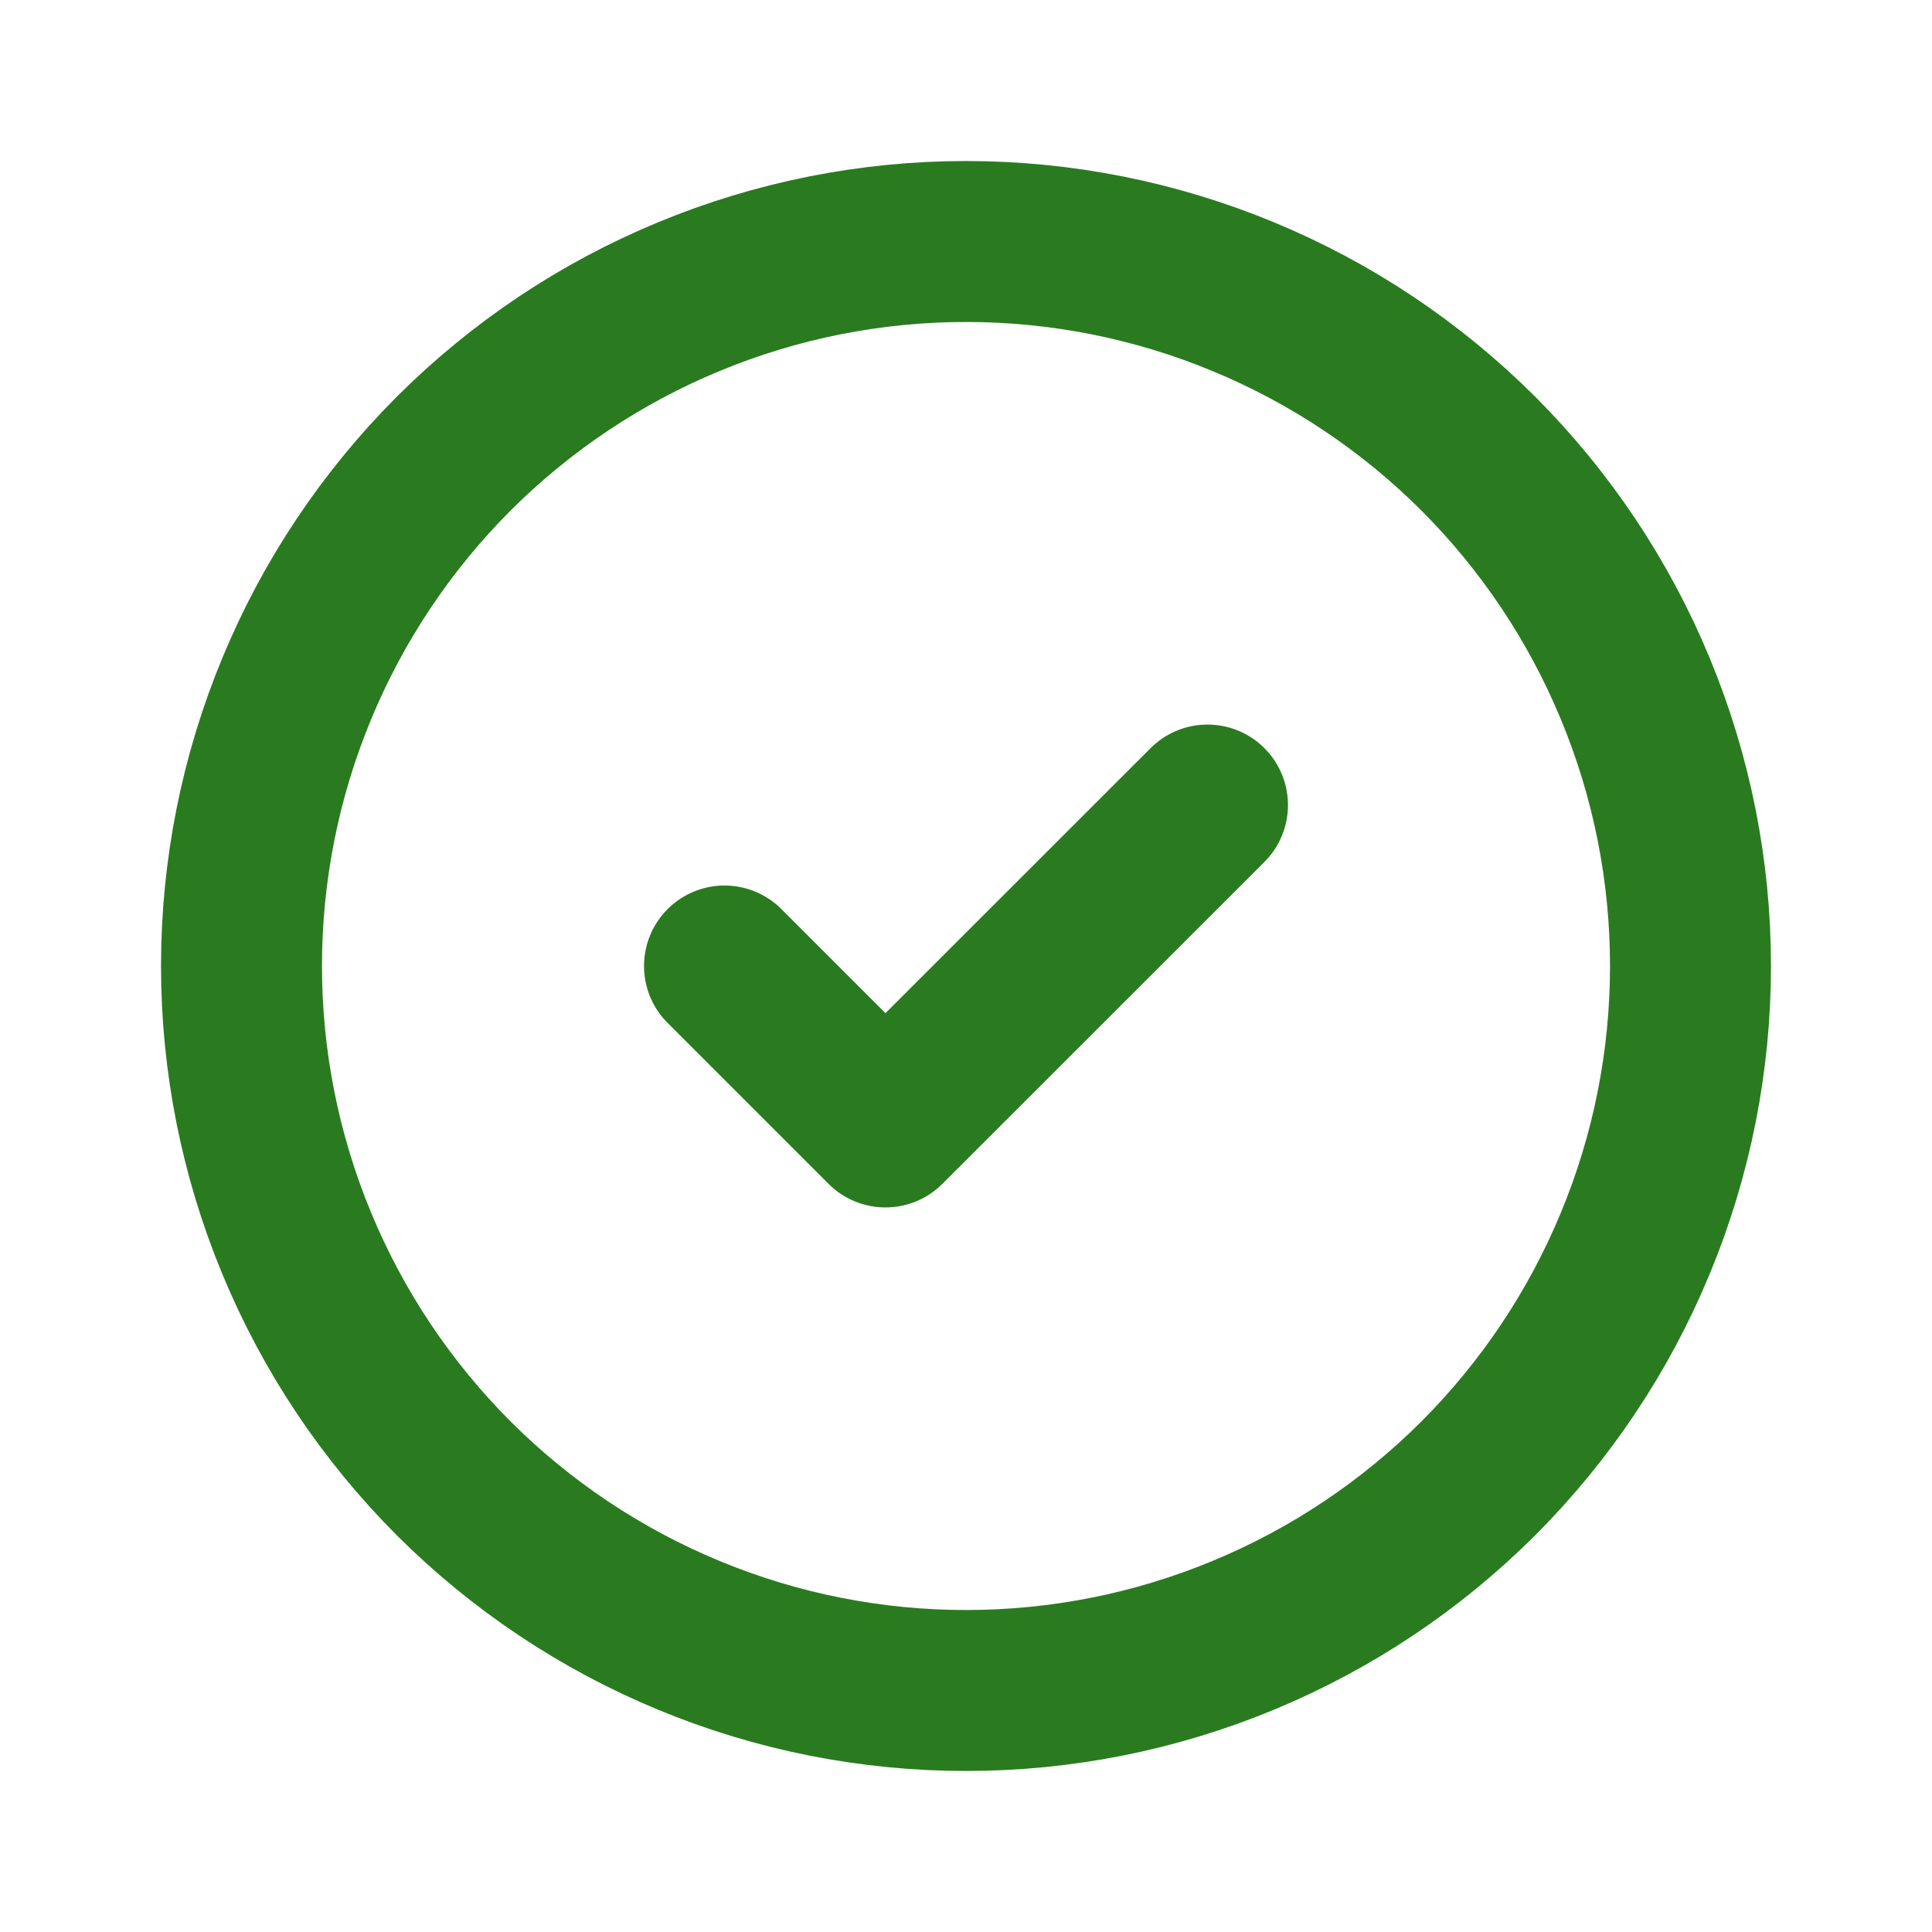
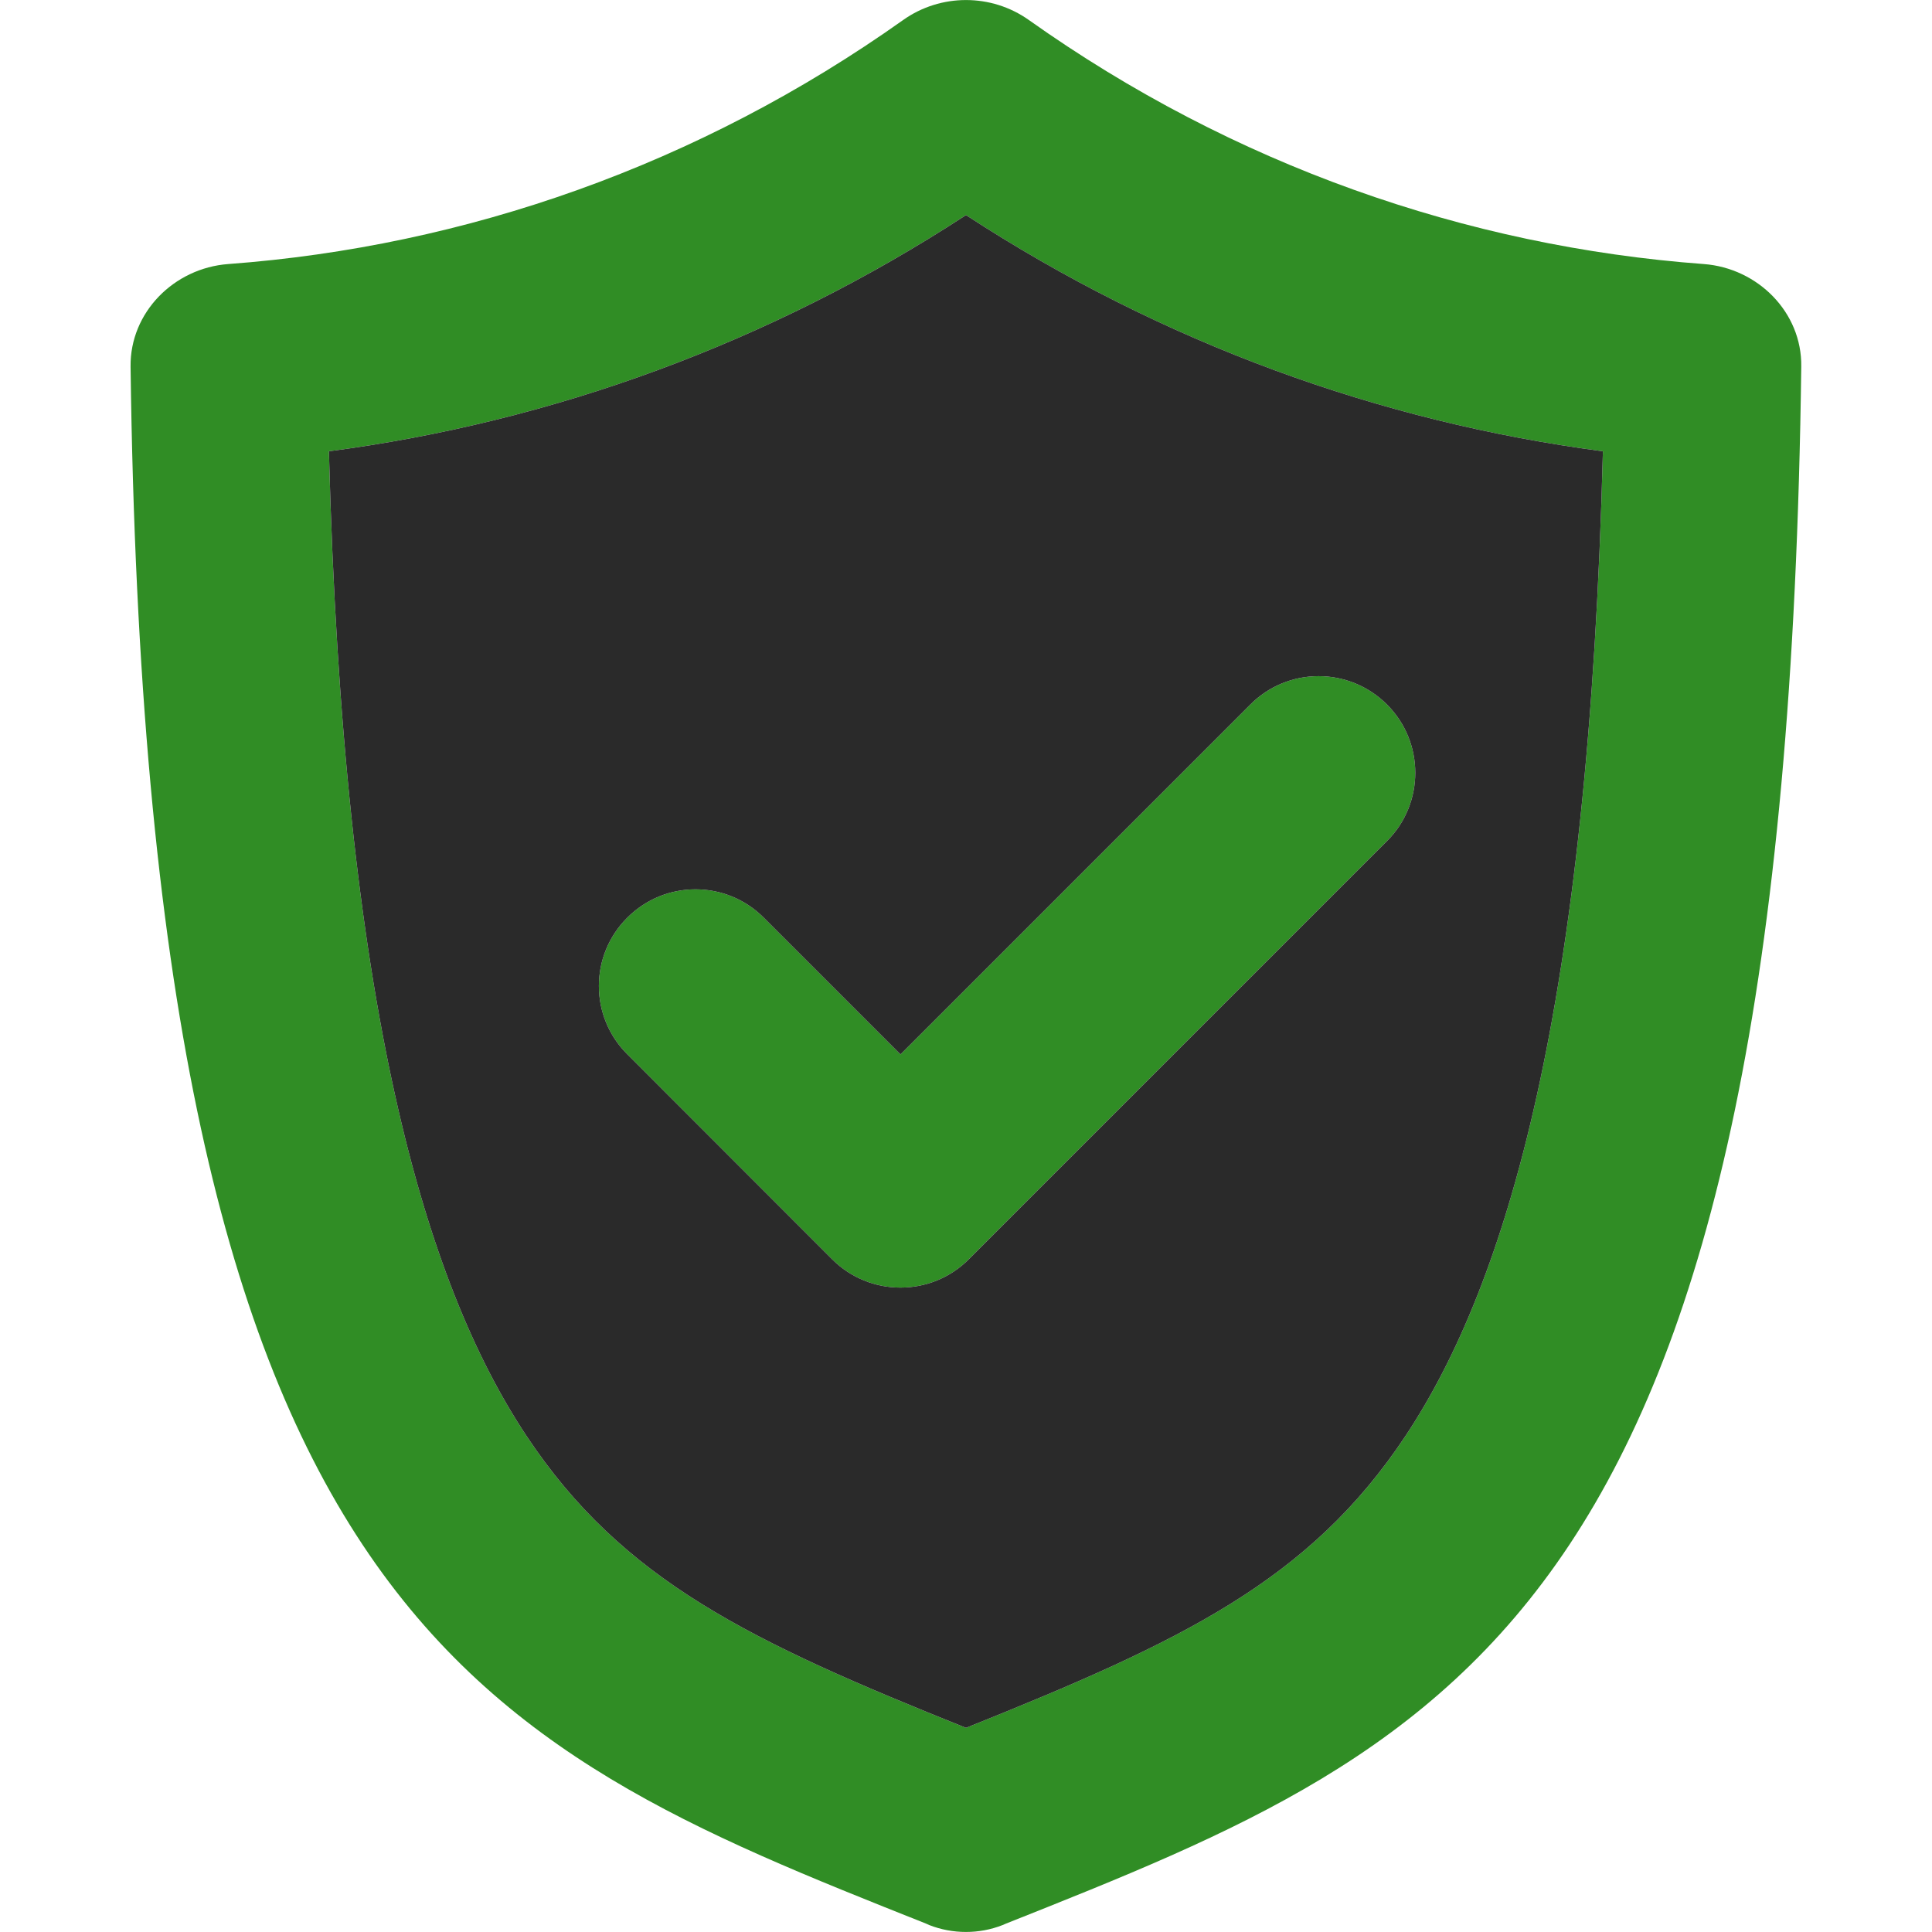
- <svg xmlns="http://www.w3.org/2000/svg" width="16" height="16" viewBox="0 0 16 16" fill="none">
-   <path d="M6 8L7.333 9.333L10 6.667M2 8C2 8.788 2.155 9.568 2.457 10.296C2.758 11.024 3.2 11.685 3.757 12.243C4.315 12.8 4.976 13.242 5.704 13.543C6.432 13.845 7.212 14 8 14C8.788 14 9.568 13.845 10.296 13.543C11.024 13.242 11.685 12.8 12.243 12.243C12.8 11.685 13.242 11.024 13.543 10.296C13.845 9.568 14 8.788 14 8C14 7.212 13.845 6.432 13.543 5.704C13.242 4.976 12.8 4.315 12.243 3.757C11.685 3.2 11.024 2.758 10.296 2.457C9.568 2.155 8.788 2 8 2C7.212 2 6.432 2.155 5.704 2.457C4.976 2.758 4.315 3.2 3.757 3.757C3.2 4.315 2.758 4.976 2.457 5.704C2.155 6.432 2 7.212 2 8Z" stroke="#2A7B20" stroke-width="1.333" stroke-linecap="round" stroke-linejoin="round" />
+ <svg xmlns="http://www.w3.org/2000/svg" width="12" height="12" viewBox="0 0 12 12" fill="none">
+   <path fill-rule="evenodd" clip-rule="evenodd" d="M6 10.732C4.661 10.195 3.867 9.819 3.269 8.917C2.638 7.965 2.133 6.26 2.043 2.803C3.428 2.621 4.781 2.131 6 1.336C7.219 2.131 8.572 2.621 9.956 2.803C9.867 6.26 9.362 7.965 8.731 8.917C8.133 9.819 7.339 10.195 6 10.732ZM6.248 11.948C9.096 10.816 11.09 10.022 11.188 2.277C11.193 1.94 10.918 1.665 10.582 1.64C9.11 1.531 7.659 1.025 6.39 0.124C6.157 -0.041 5.843 -0.041 5.61 0.124C4.341 1.025 2.89 1.531 1.418 1.64C1.081 1.665 0.807 1.94 0.811 2.277C0.91 10.022 2.904 10.816 5.752 11.948L5.772 11.957C5.918 12.014 6.082 12.014 6.227 11.957L6.248 11.948Z" fill="#308D25" />
+   <path d="M8.615 4.376C8.38 4.141 8 4.141 7.766 4.376L5.593 6.549L4.744 5.7C4.51 5.465 4.13 5.465 3.896 5.7C3.661 5.934 3.661 6.314 3.896 6.548L5.154 7.807C5.159 7.812 5.164 7.817 5.169 7.822C5.403 8.056 5.783 8.056 6.017 7.822L8.615 5.224C8.849 4.99 8.849 4.61 8.615 4.376Z" fill="#308D25" />
+   <path fill-rule="evenodd" clip-rule="evenodd" d="M6 10.732C4.661 10.195 3.867 9.819 3.269 8.917C2.638 7.965 2.133 6.26 2.043 2.803C3.428 2.621 4.781 2.131 6 1.336C7.219 2.131 8.572 2.621 9.956 2.803C9.867 6.26 9.362 7.965 8.731 8.917C8.133 9.819 7.339 10.195 6 10.732ZM8.615 4.376C8.38 4.141 8 4.141 7.766 4.376L5.593 6.549L4.744 5.7C4.51 5.465 4.13 5.465 3.896 5.7C3.661 5.934 3.661 6.314 3.896 6.548L5.154 7.807C5.159 7.812 5.164 7.817 5.169 7.822C5.403 8.056 5.783 8.056 6.017 7.822L8.615 5.224C8.849 4.99 8.849 4.61 8.615 4.376Z" fill="#2A2A2A" />
</svg>
